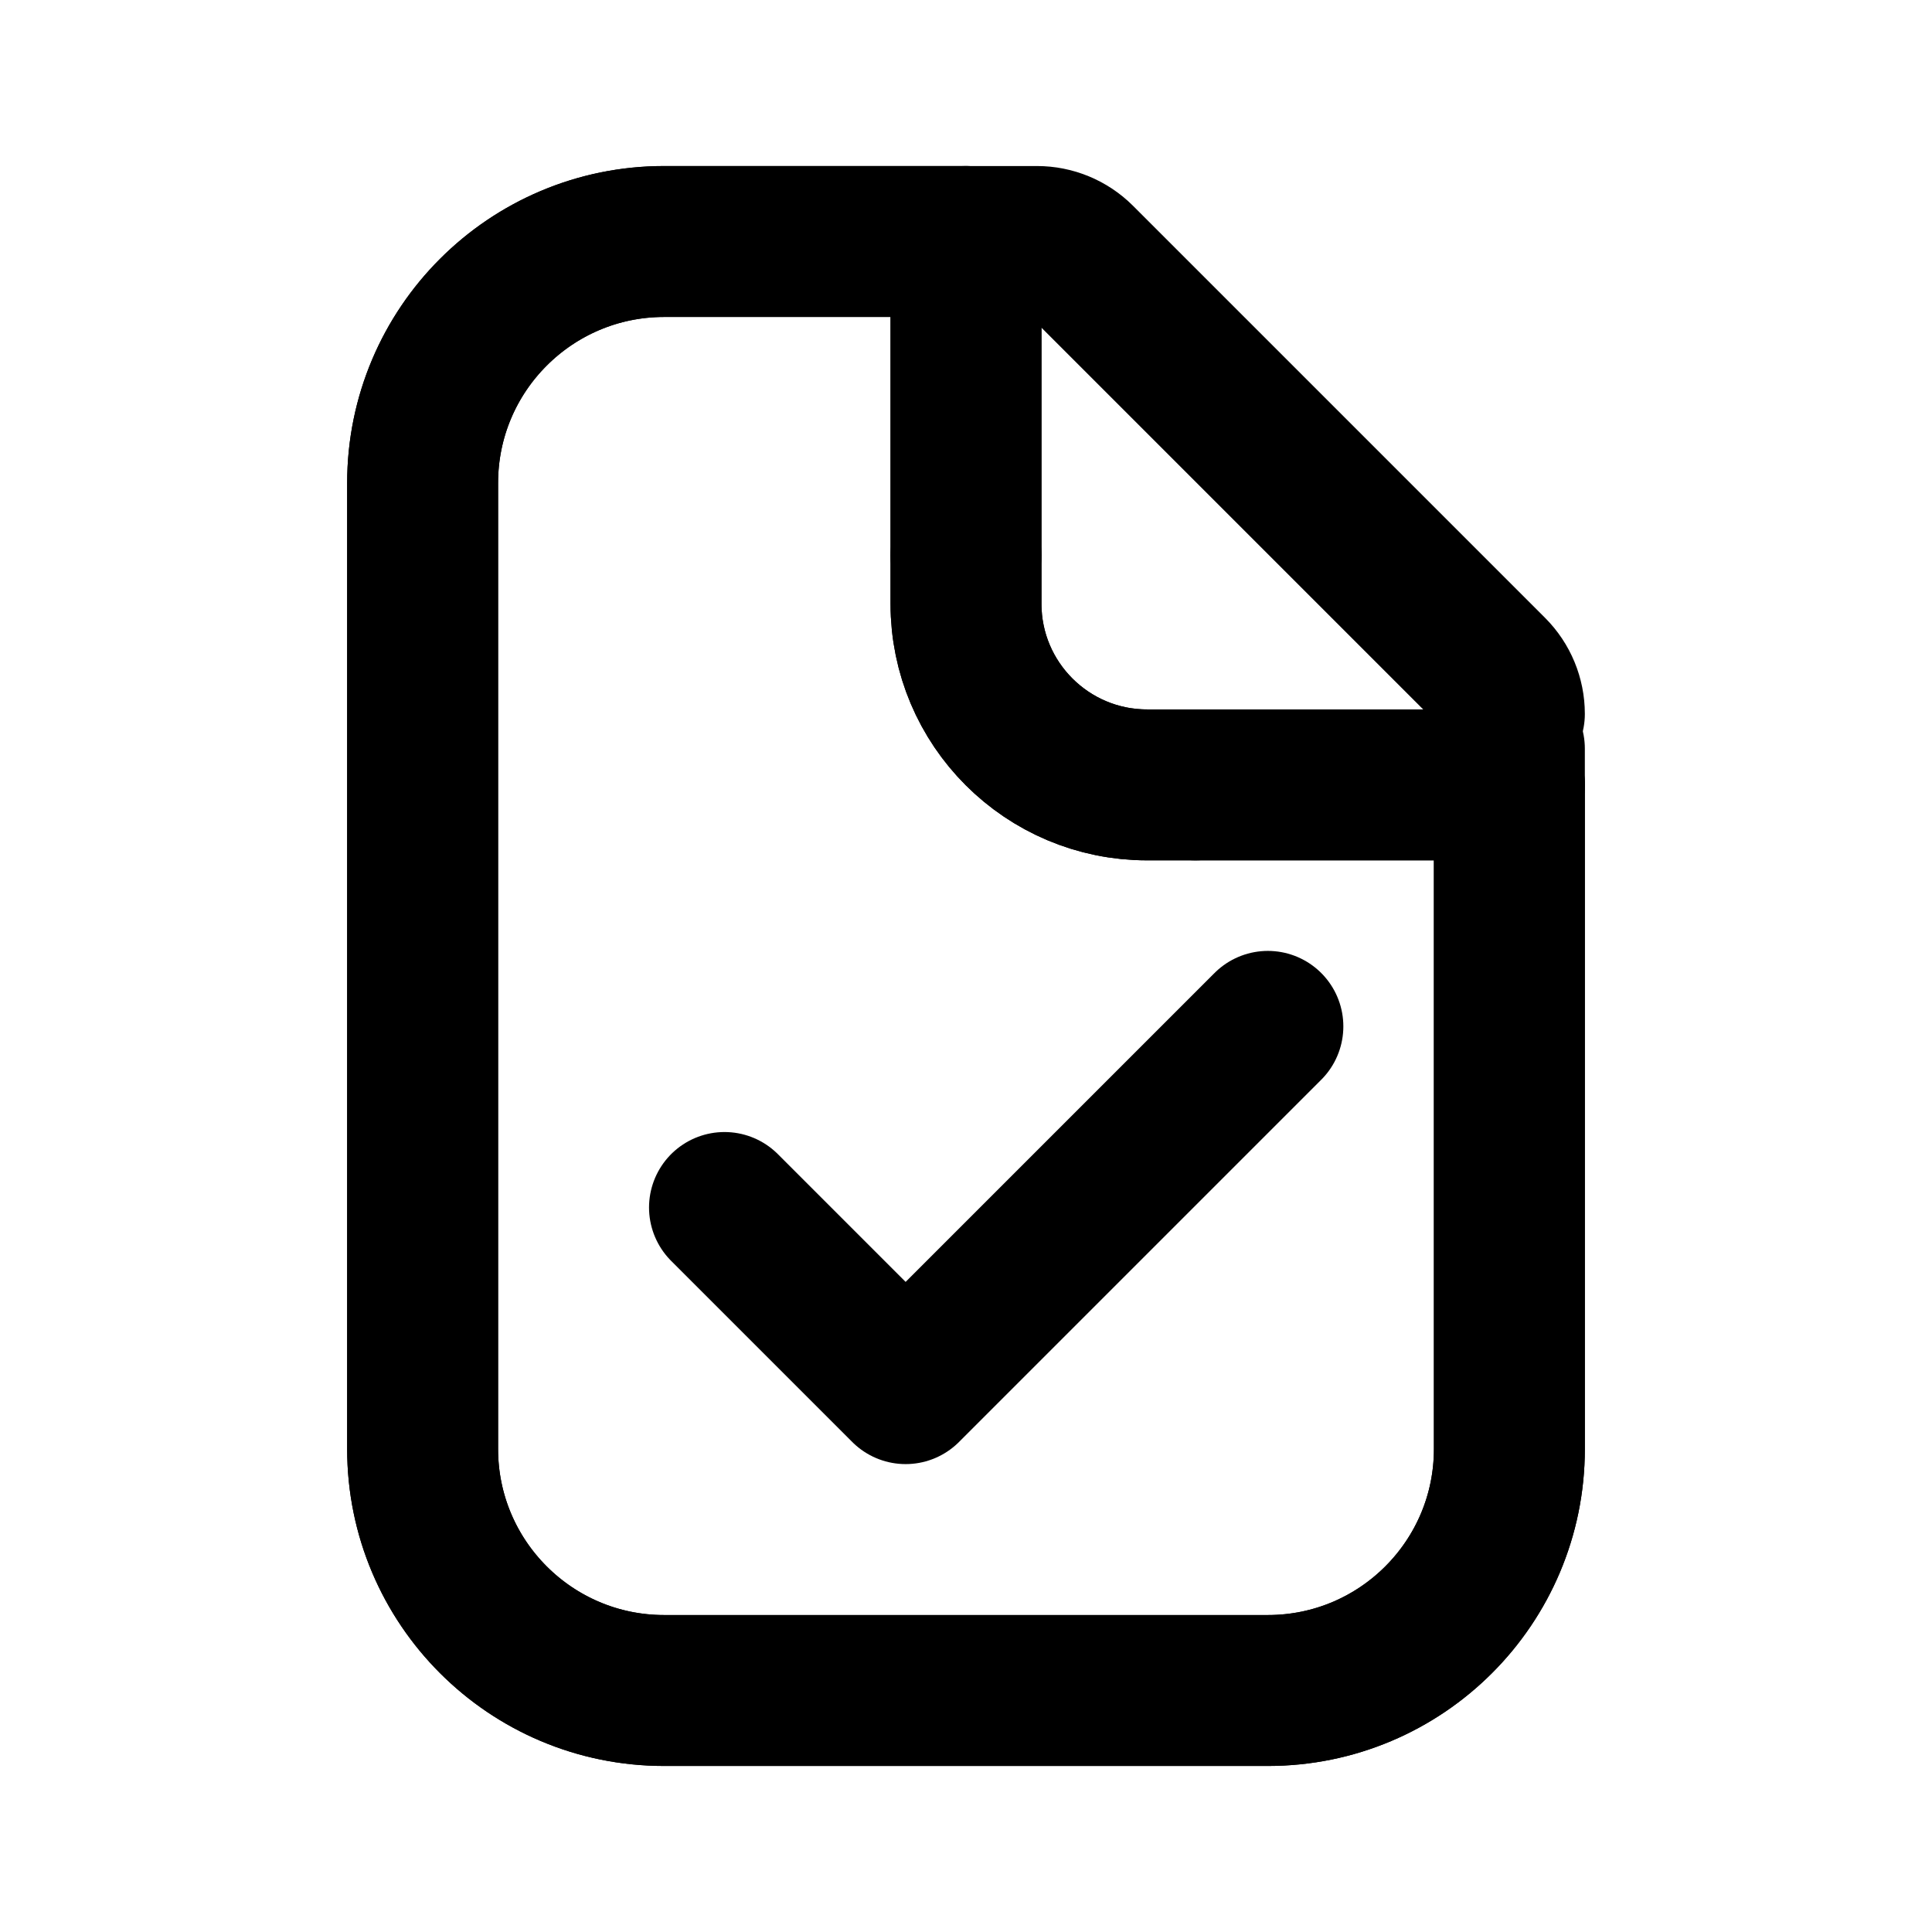
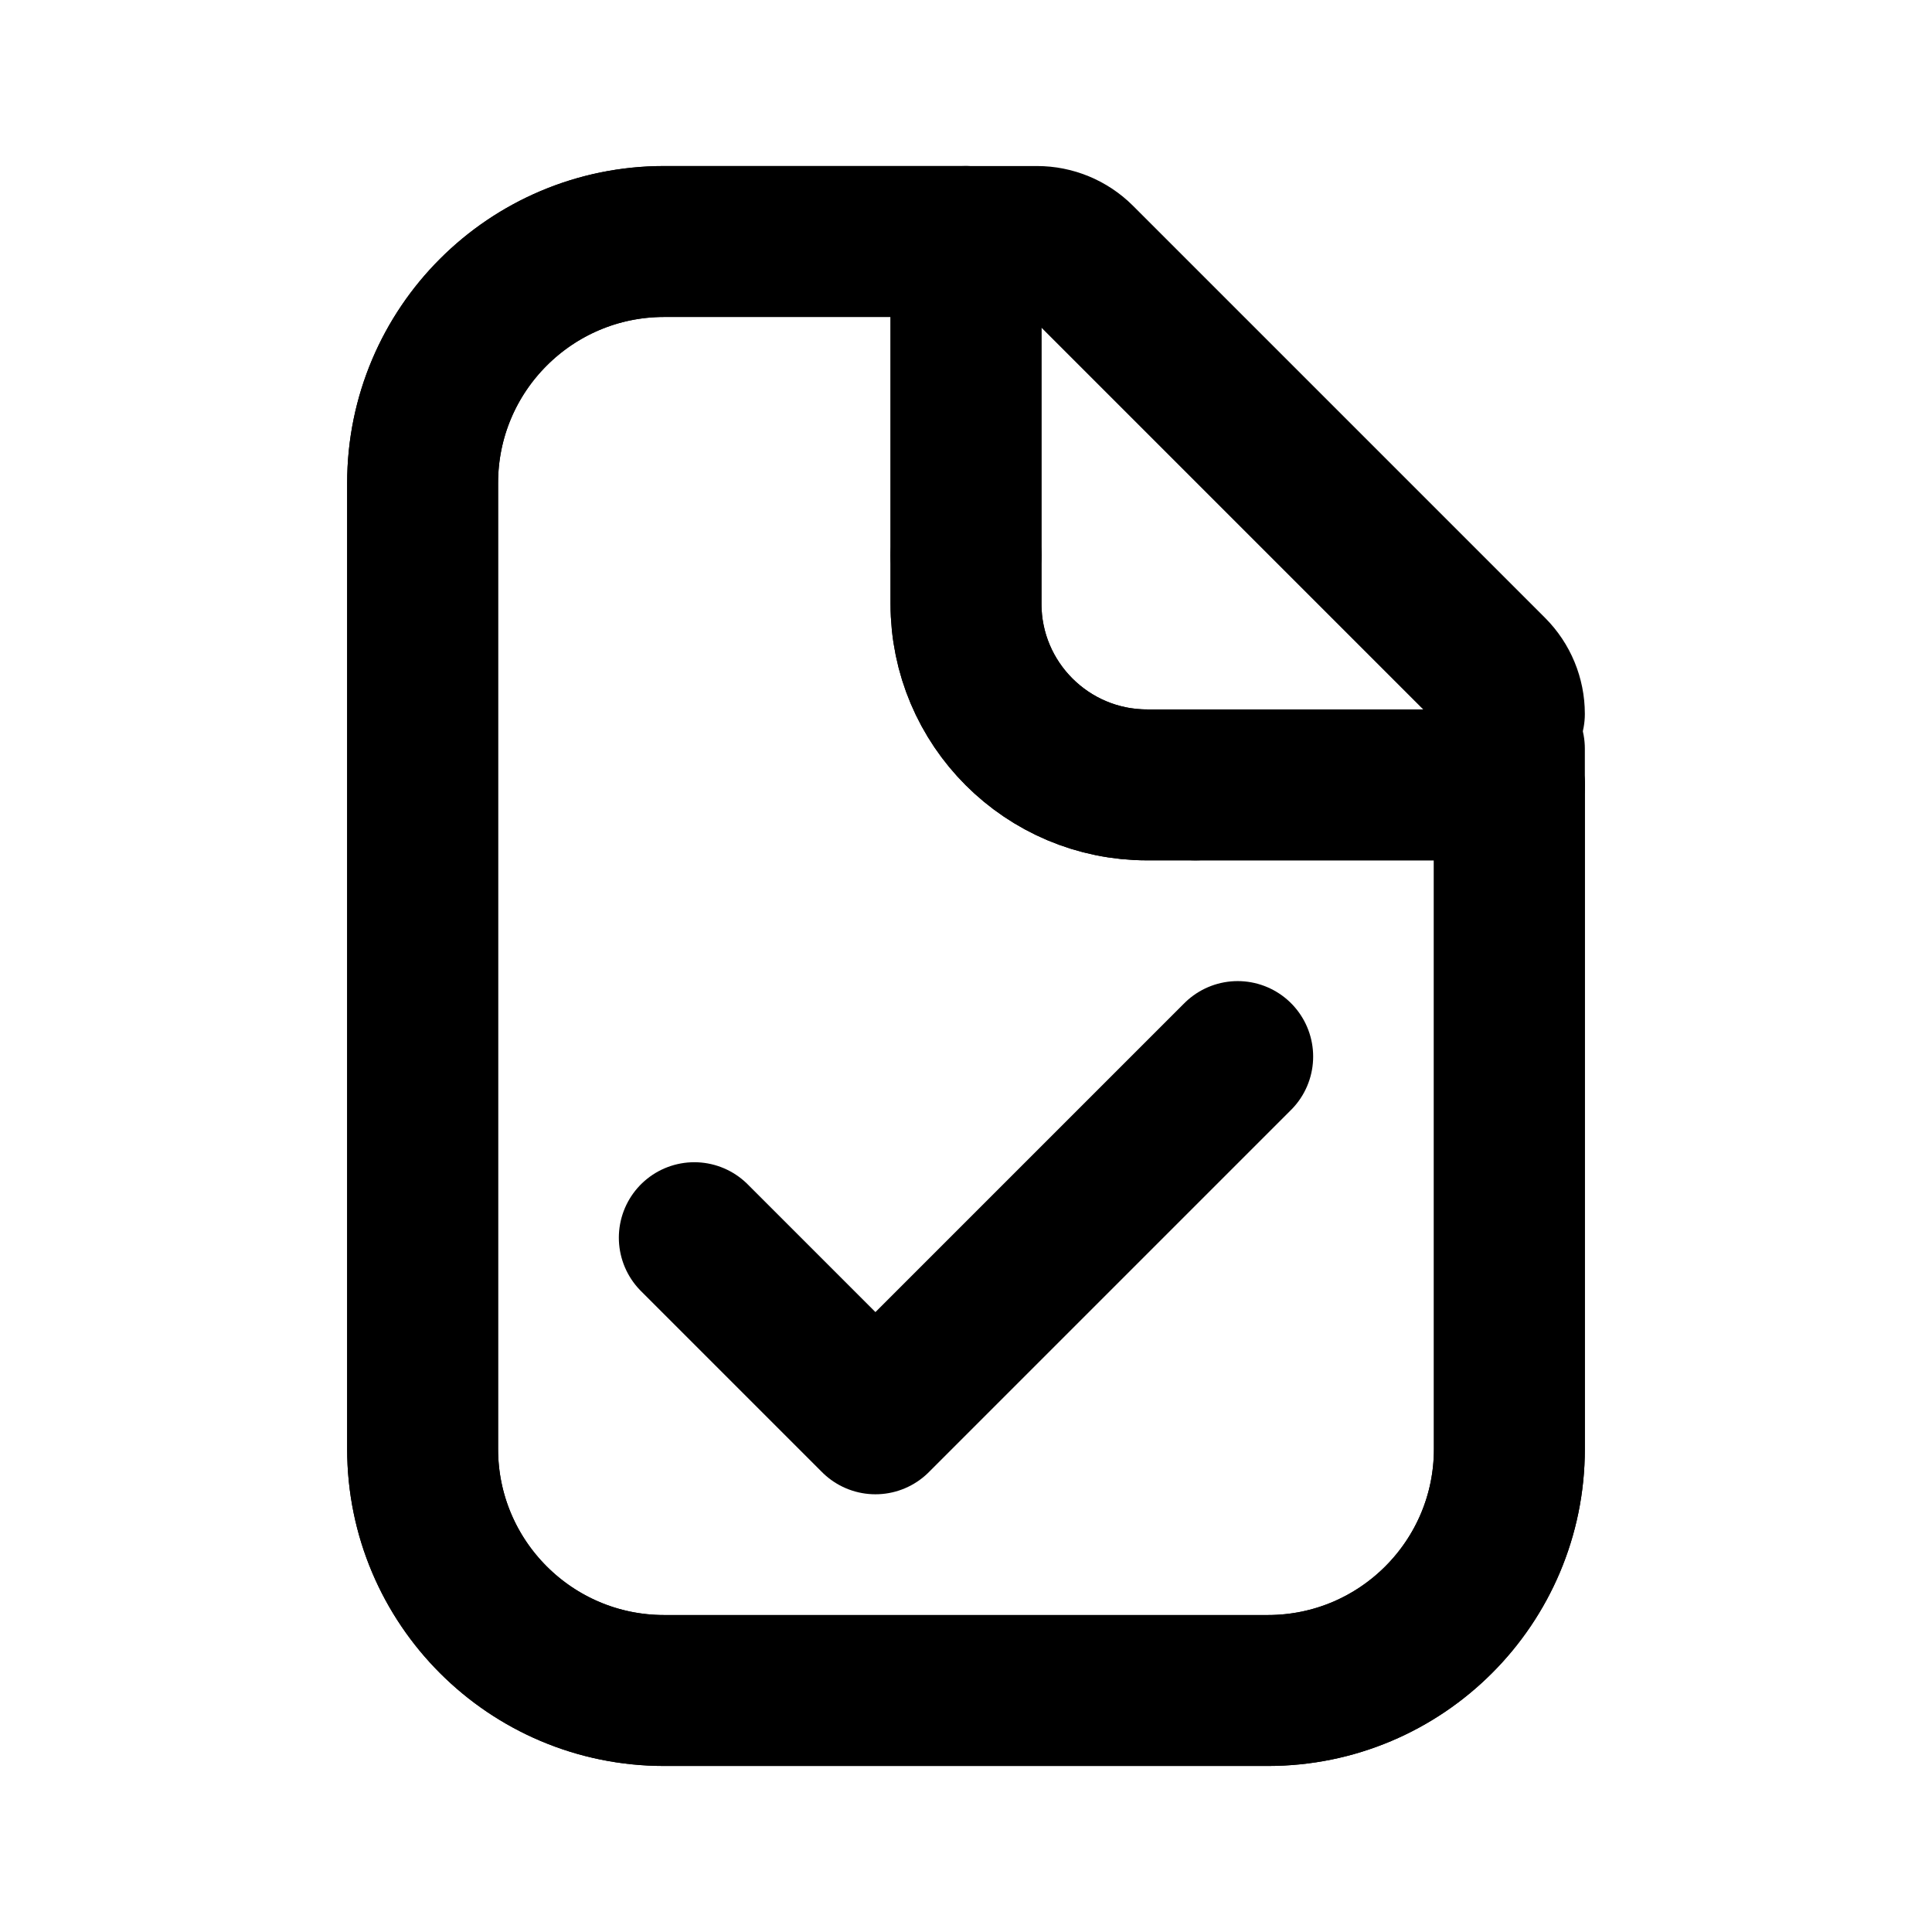
<svg xmlns="http://www.w3.org/2000/svg" data-set="area-pilot" data-keyline="vertical" data-angles="free" width="16" height="16" viewBox="0 0 16 16" fill="none">
  <path data-filled="fill" d="M5.5 2H8V5A1.5 1.5 0 0 0 9.5 6.5H12.5V12A2 2 0 0 1 10.5 14H5.5A2 2 0 0 1 3.5 12V4A2 2 0 0 1 5.5 2Z" fill="none" stroke="currentColor" stroke-width="1.25" stroke-linecap="round" stroke-linejoin="round" />
  <path data-filled="line" d="M8 2H5.5A2 2 0 0 0 3.5 4V12A2 2 0 0 0 5.5 14H10.5A2 2 0 0 0 12.5 12V6.5" fill="none" stroke="currentColor" stroke-width="1.25" stroke-linecap="round" stroke-linejoin="round" />
  <path data-part="fold" data-shift="0.7071 0" d="M8 2.4V4.6" fill="none" stroke="currentColor" stroke-width="1.25" stroke-linecap="round" stroke-linejoin="round" />
  <path data-part="fold" data-shift="0.7071 -0.7071" d="M8 4.6V5A1.5 1.5 0 0 0 9.5 6.5H9.9" fill="none" stroke="currentColor" stroke-width="1.25" stroke-linecap="round" stroke-linejoin="round" />
  <path data-part="fold" data-shift="0 -0.7071" d="M9.9 6.5H12.5V6.2" fill="none" stroke="currentColor" stroke-width="1.25" stroke-linecap="round" stroke-linejoin="round" />
  <path data-part="fold" d="M8 2L8.588 2A0.5 0.5 0 0 1 8.941 2.146L12.354 5.559A0.5 0.5 0 0 1 12.5 5.912" fill="none" stroke="currentColor" stroke-width="1.25" stroke-linecap="round" stroke-linejoin="round" />
-   <path data-filled="knockout" d="M6 10L7.5 11.5L10.5 8.5" fill="none" stroke="currentColor" stroke-width="1.25" stroke-linecap="round" stroke-linejoin="round" />
+   <path data-filled="knockout" d="M5.75 10.25L7.25 11.75L10.25 8.75" fill="none" stroke="currentColor" stroke-width="1.25" stroke-linecap="round" stroke-linejoin="round" />
</svg>
